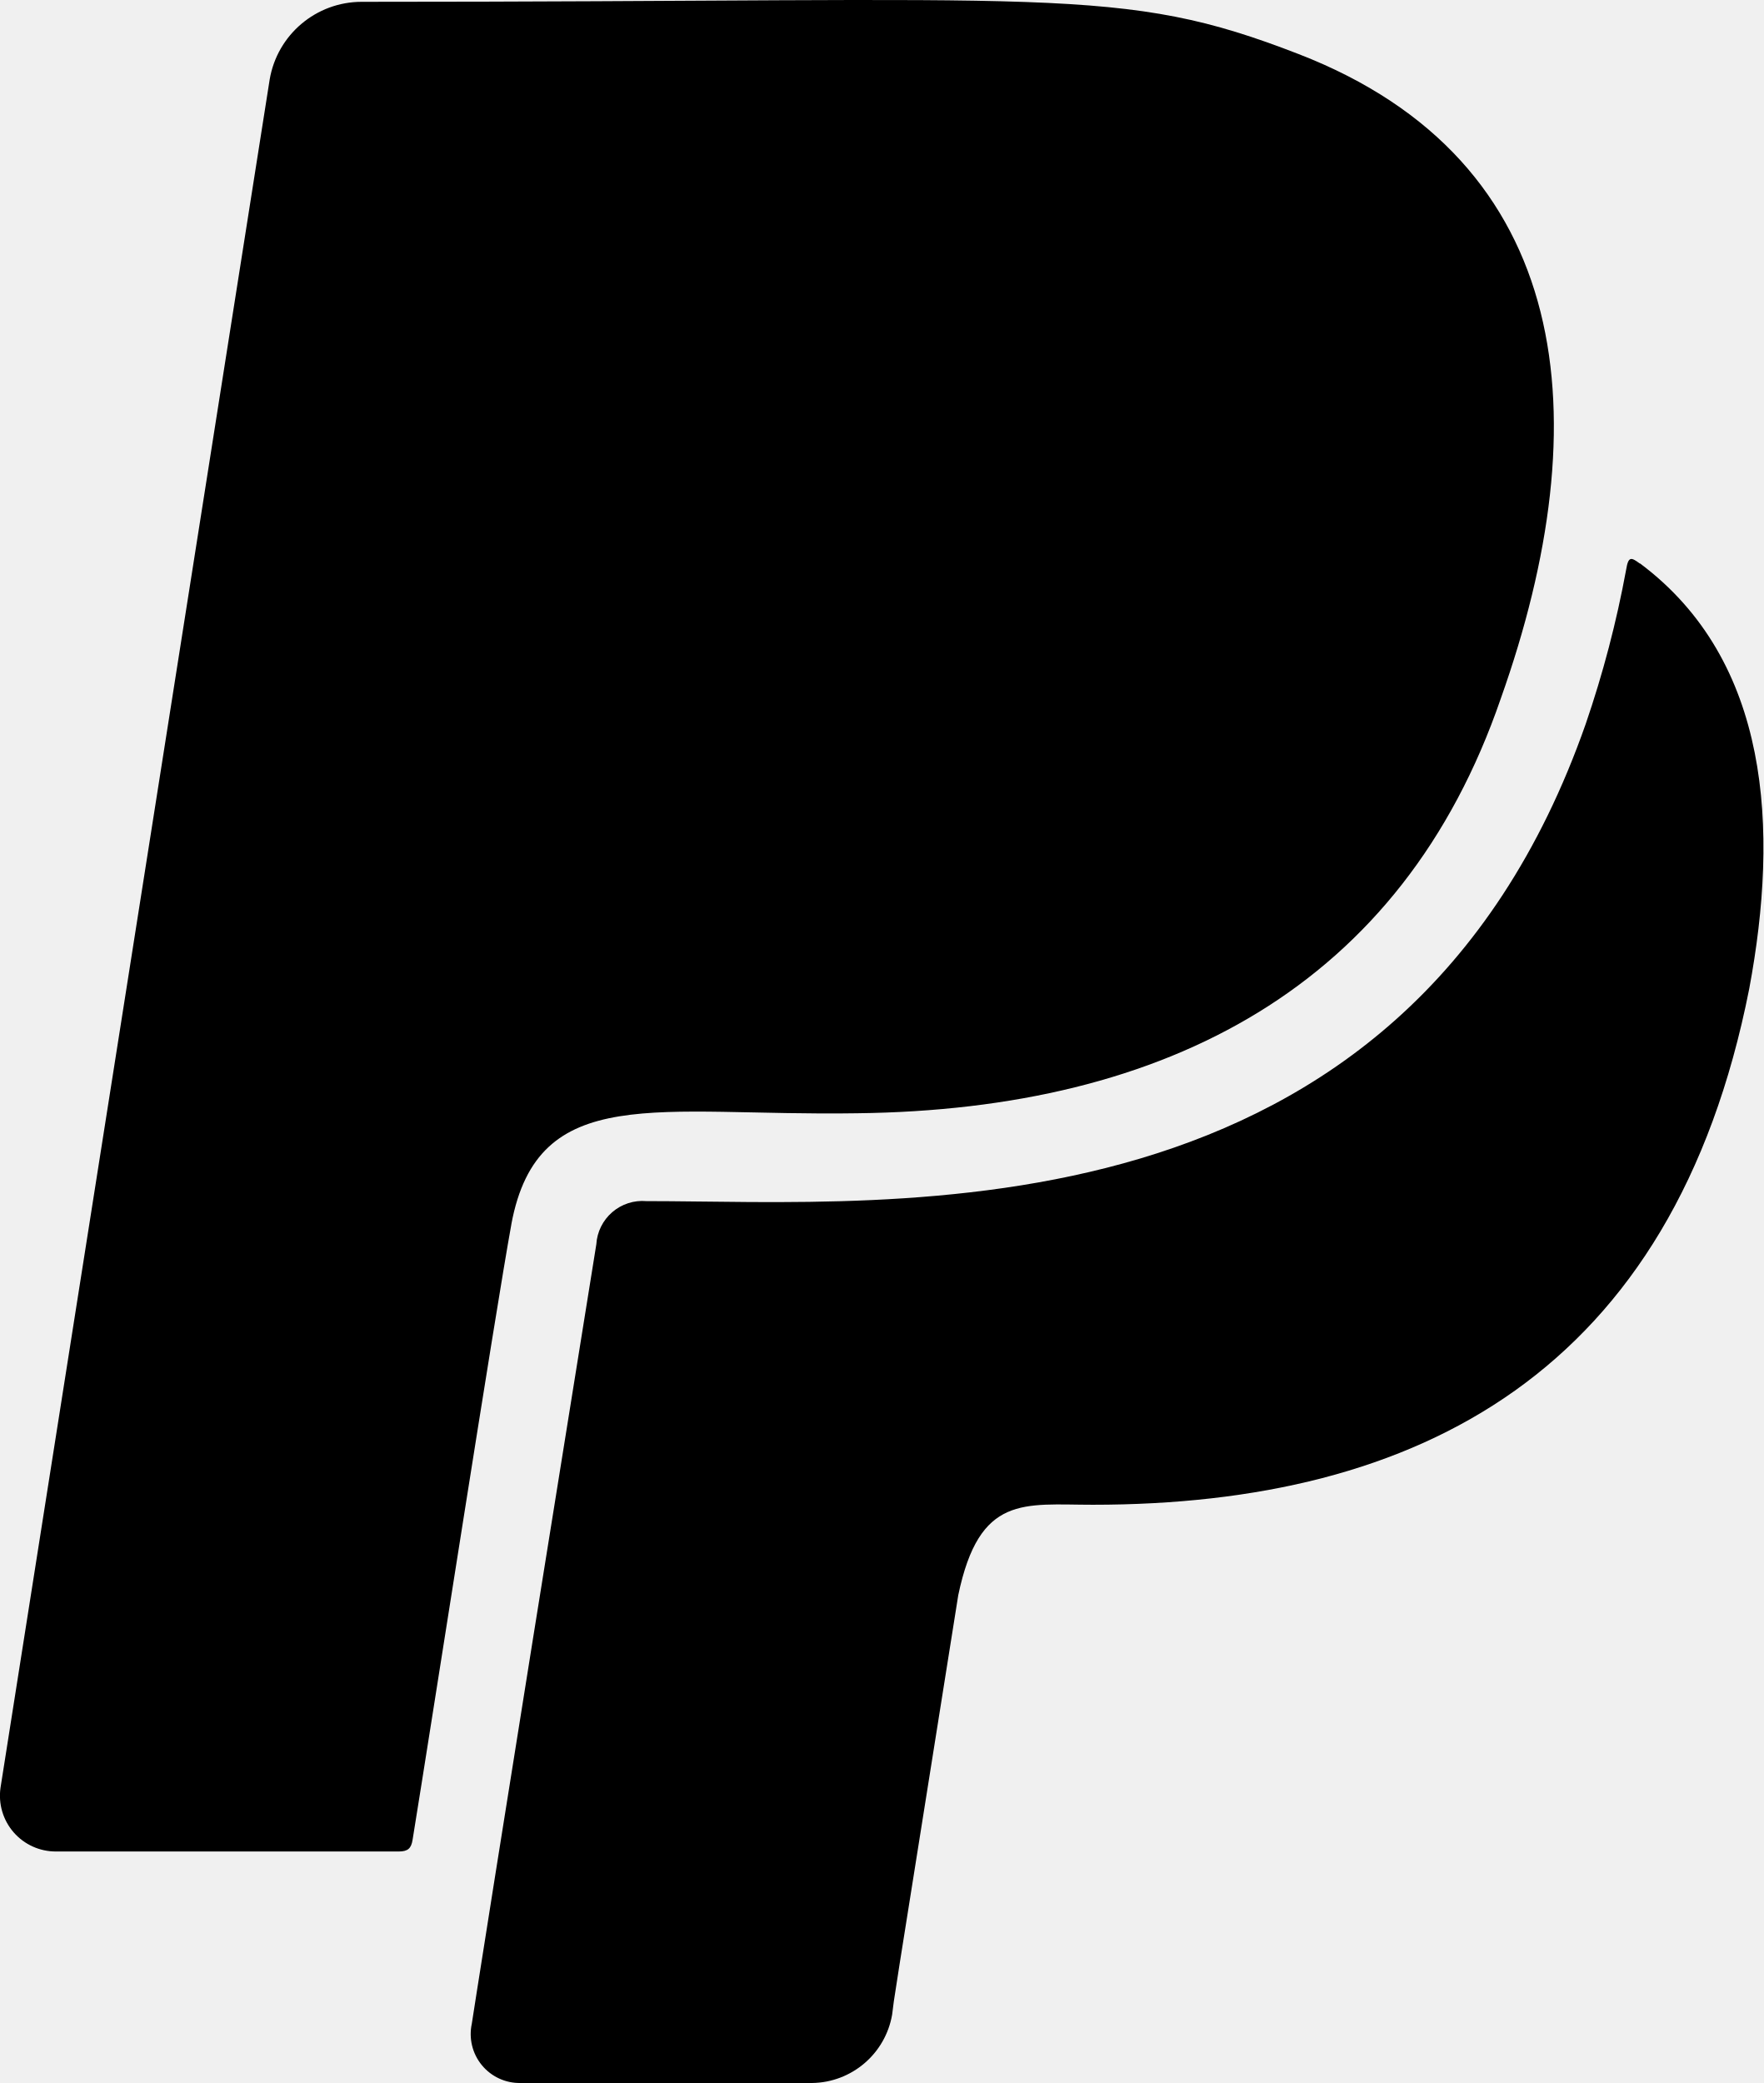
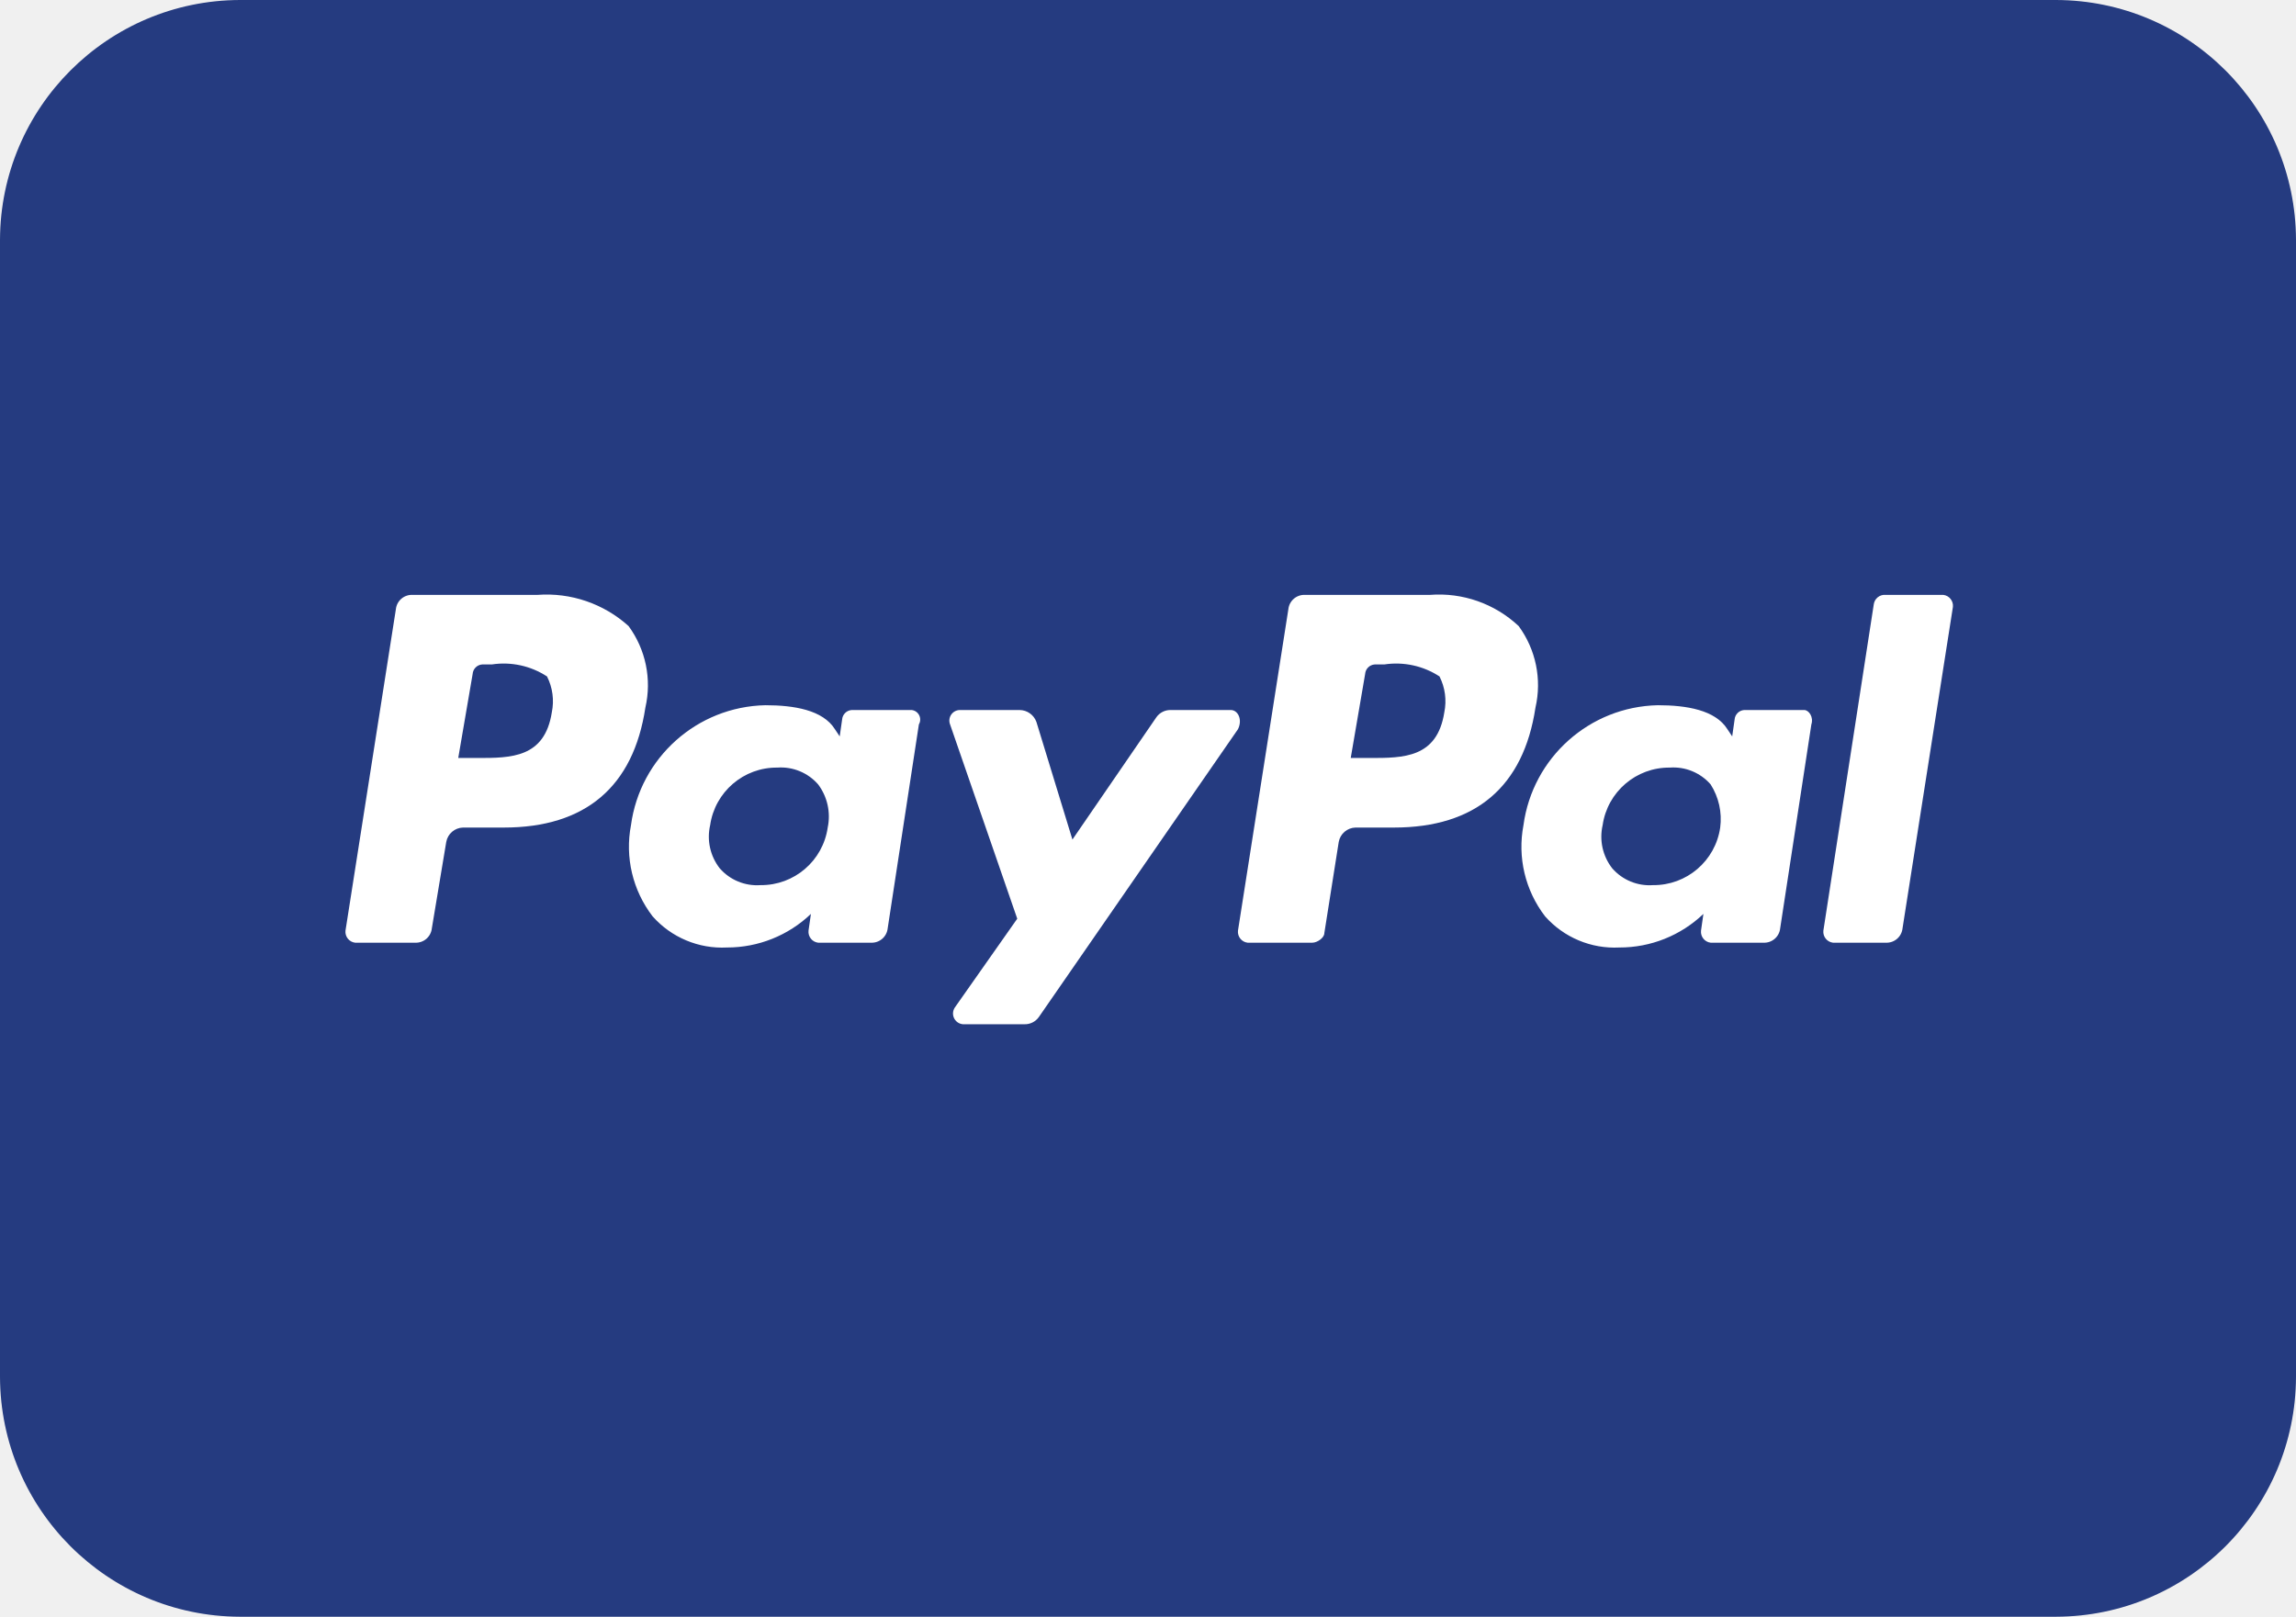
- <svg xmlns="http://www.w3.org/2000/svg" width="26.994" height="31.887" viewBox="0 0 26.994 31.887">
-   <path id="Icon_awesome-paypal" data-name="Icon awesome-paypal" d="M7.833,20.805c-.246,1.35-1.223,7.643-1.512,9.422-.021.127-.07.176-.211.176H.865a.854.854,0,0,1-.851-.977L4.134,3.277A1.428,1.428,0,0,1,5.541,2.088c10.709,0,11.609-.26,14.344.8,4.226,1.638,4.613,5.59,3.094,9.865-1.512,4.4-5.1,6.293-9.851,6.349-3.052.049-4.887-.492-5.295,1.7ZM25.109,10.688c-.127-.091-.176-.127-.211.091a16.456,16.456,0,0,1-.619,2.363c-2.805,8-10.582,7.305-14.379,7.305a.707.707,0,0,0-.766.661C7.545,30.98,7.228,33.04,7.228,33.04a.749.749,0,0,0,.745.907h4.465A1.261,1.261,0,0,0,13.662,32.9c.049-.38-.077.429,1.012-6.42.323-1.547,1.005-1.385,2.06-1.385,4.992,0,8.888-2.025,10.048-7.9.457-2.447.323-5.02-1.673-6.511Z" transform="translate(-0.006 -2.06)" />
+ <svg xmlns="http://www.w3.org/2000/svg" width="95.7" height="67.4" viewBox="0 0 95.7 67.4">
+   <g id="pp" transform="translate(-294.7 -172)">
+     <path id="XMLID_2_" d="M380.4,239.4H304.7a10.029,10.029,0,0,1-10-10V182a10.029,10.029,0,0,1,10-10h75.7a10.029,10.029,0,0,1,10,10v47.4A10.029,10.029,0,0,1,380.4,239.4Z" fill="#253b80" />
+     <g id="XMLID_1_">
+       <path id="XMLID_57_" d="M317.7,201.7c-.3,1.9-1.7,1.9-3.1,1.9h-.8l.6-3.5a.43.43,0,0,1,.4-.4h.4a3.3,3.3,0,0,1,2.3.5A2.293,2.293,0,0,1,317.7,201.7Zm-.6-4.9h-5.2a.669.669,0,0,0-.7.6l-2.1,13.4a.458.458,0,0,0,.4.5H312a.669.669,0,0,0,.7-.6l.6-3.6a.73.73,0,0,1,.7-.6h1.7c3.4,0,5.4-1.7,5.9-5a4.166,4.166,0,0,0-.7-3.4A5.1,5.1,0,0,0,317.1,196.8Z" fill="#fff" />
+       <path id="XMLID_54_" d="M329.2,206.5a2.8,2.8,0,0,1-2.8,2.4,2.06,2.06,0,0,1-1.7-.7,2.142,2.142,0,0,1-.4-1.8,2.8,2.8,0,0,1,2.8-2.4,2.06,2.06,0,0,1,1.7.7A2.23,2.23,0,0,1,329.2,206.5Zm3.5-4.9h-2.5a.43.43,0,0,0-.4.4l-.1.7-.2-.3c-.5-.8-1.7-1-2.9-1a5.775,5.775,0,0,0-5.6,5,4.763,4.763,0,0,0,.9,3.8,3.871,3.871,0,0,0,3.1,1.3,5.051,5.051,0,0,0,3.5-1.4l-.1.7a.458.458,0,0,0,.4.5H331a.669.669,0,0,0,.7-.6l1.3-8.5A.4.4,0,0,0,332.7,201.6Z" fill="#fff" />
+       <path id="XMLID_33_" d="M346,201.6h-2.5a.713.713,0,0,0-.6.3l-3.5,5.1-1.5-4.9a.752.752,0,0,0-.7-.5h-2.5a.441.441,0,0,0-.4.6l2.8,8.1-2.6,3.7a.449.449,0,0,0,.4.7h2.5a.713.713,0,0,0,.6-.3l8.3-12C346.5,202,346.3,201.6,346,201.6Z" fill="#fff" />
+       <path id="XMLID_38_" d="M354.9,201.7c-.3,1.9-1.7,1.9-3.1,1.9H351l.6-3.5a.43.43,0,0,1,.4-.4h.4a3.3,3.3,0,0,1,2.3.5A2.293,2.293,0,0,1,354.9,201.7Zm-.6-4.9h-5.2a.669.669,0,0,0-.7.6l-2.1,13.4a.458.458,0,0,0,.4.5h2.7c.2,0,.5-.2.5-.4l.6-3.8a.73.73,0,0,1,.7-.6h1.6c3.4,0,5.4-1.7,5.9-5a4.166,4.166,0,0,0-.7-3.4A4.85,4.85,0,0,0,354.3,196.8Z" fill="#fff" />
+       <path id="XMLID_21_" d="M366.4,206.5a2.8,2.8,0,0,1-2.8,2.4,2.06,2.06,0,0,1-1.7-.7,2.142,2.142,0,0,1-.4-1.8,2.8,2.8,0,0,1,2.8-2.4,2.06,2.06,0,0,1,1.7.7A2.689,2.689,0,0,1,366.4,206.5Zm3.5-4.9h-2.5a.43.43,0,0,0-.4.4l-.1.7-.2-.3c-.5-.8-1.7-1-2.9-1a5.775,5.775,0,0,0-5.6,5,4.763,4.763,0,0,0,.9,3.8,3.871,3.871,0,0,0,3.1,1.3,5.051,5.051,0,0,0,3.5-1.4l-.1.7a.458.458,0,0,0,.4.5h2.2a.669.669,0,0,0,.7-.6l1.3-8.5C370.3,201.9,370.1,201.6,369.9,201.6Z" fill="#fff" />
+       <path id="XMLID_28_" d="M372.8,197.2l-2.1,13.6a.458.458,0,0,0,.4.5h2.2a.669.669,0,0,0,.7-.6l2.1-13.4a.458.458,0,0,0-.4-.5h-2.4A.458.458,0,0,0,372.8,197.2Z" fill="#fff" />
+     </g>
+   </g>
</svg>
